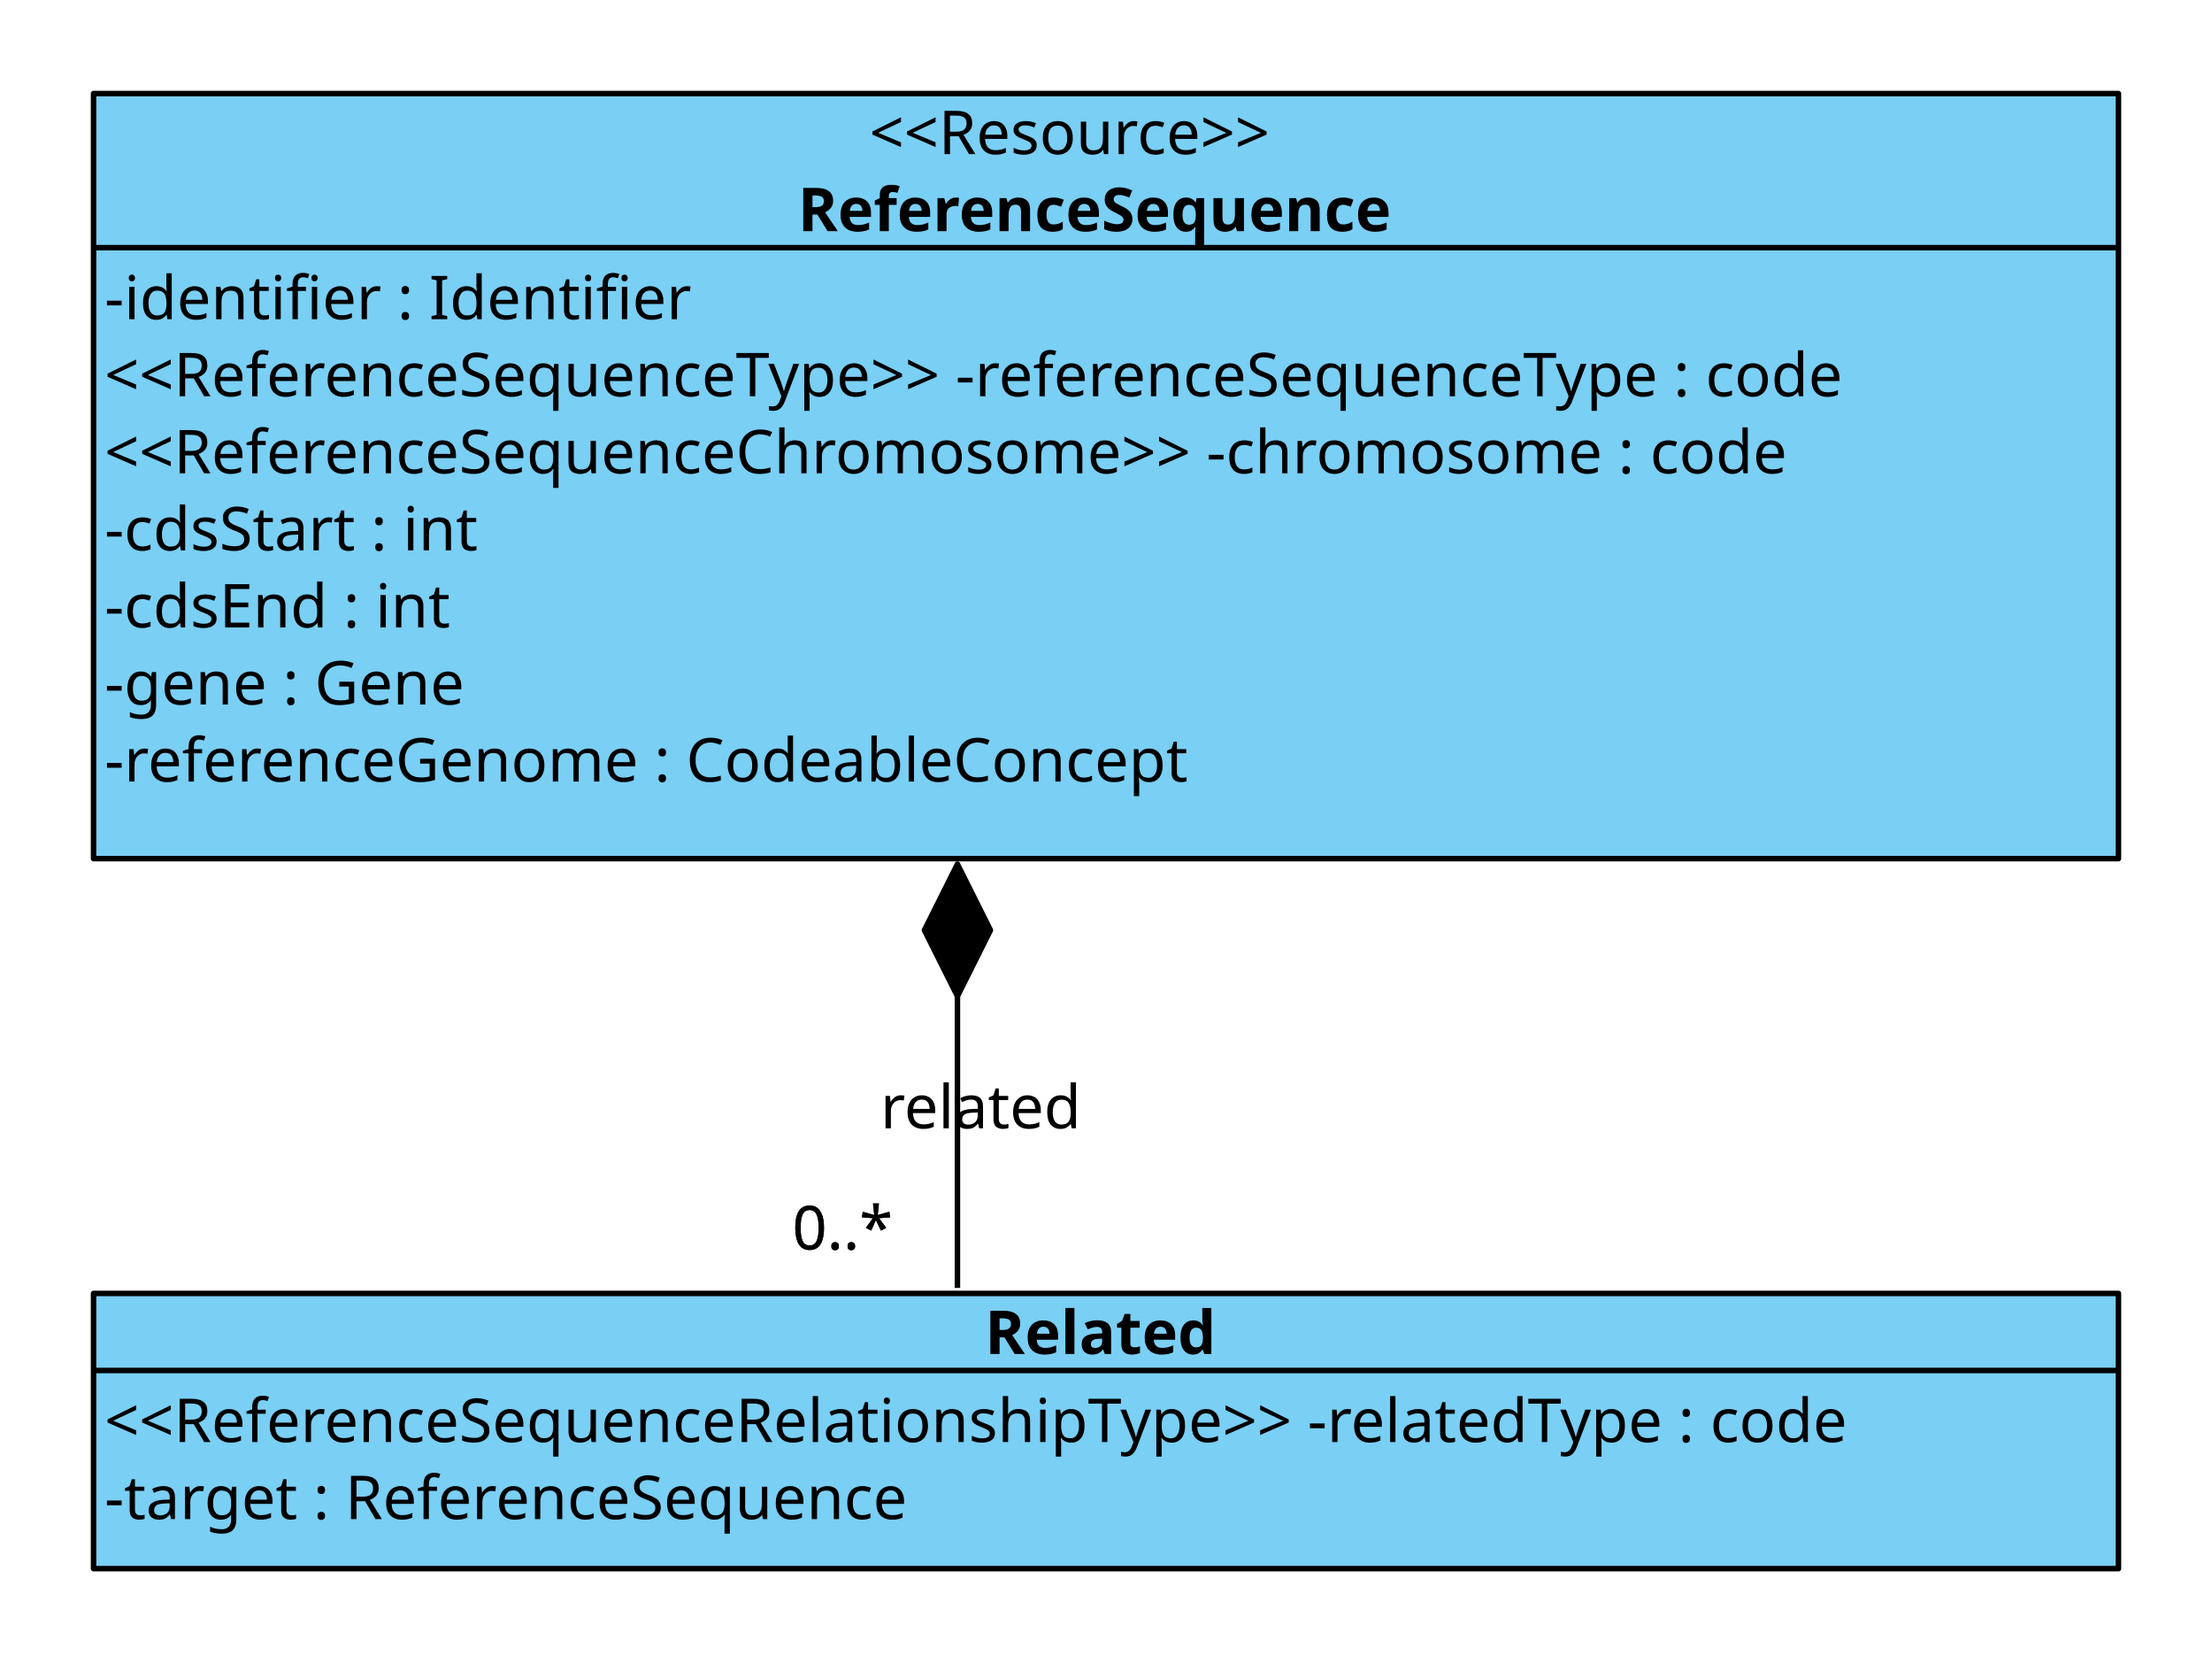
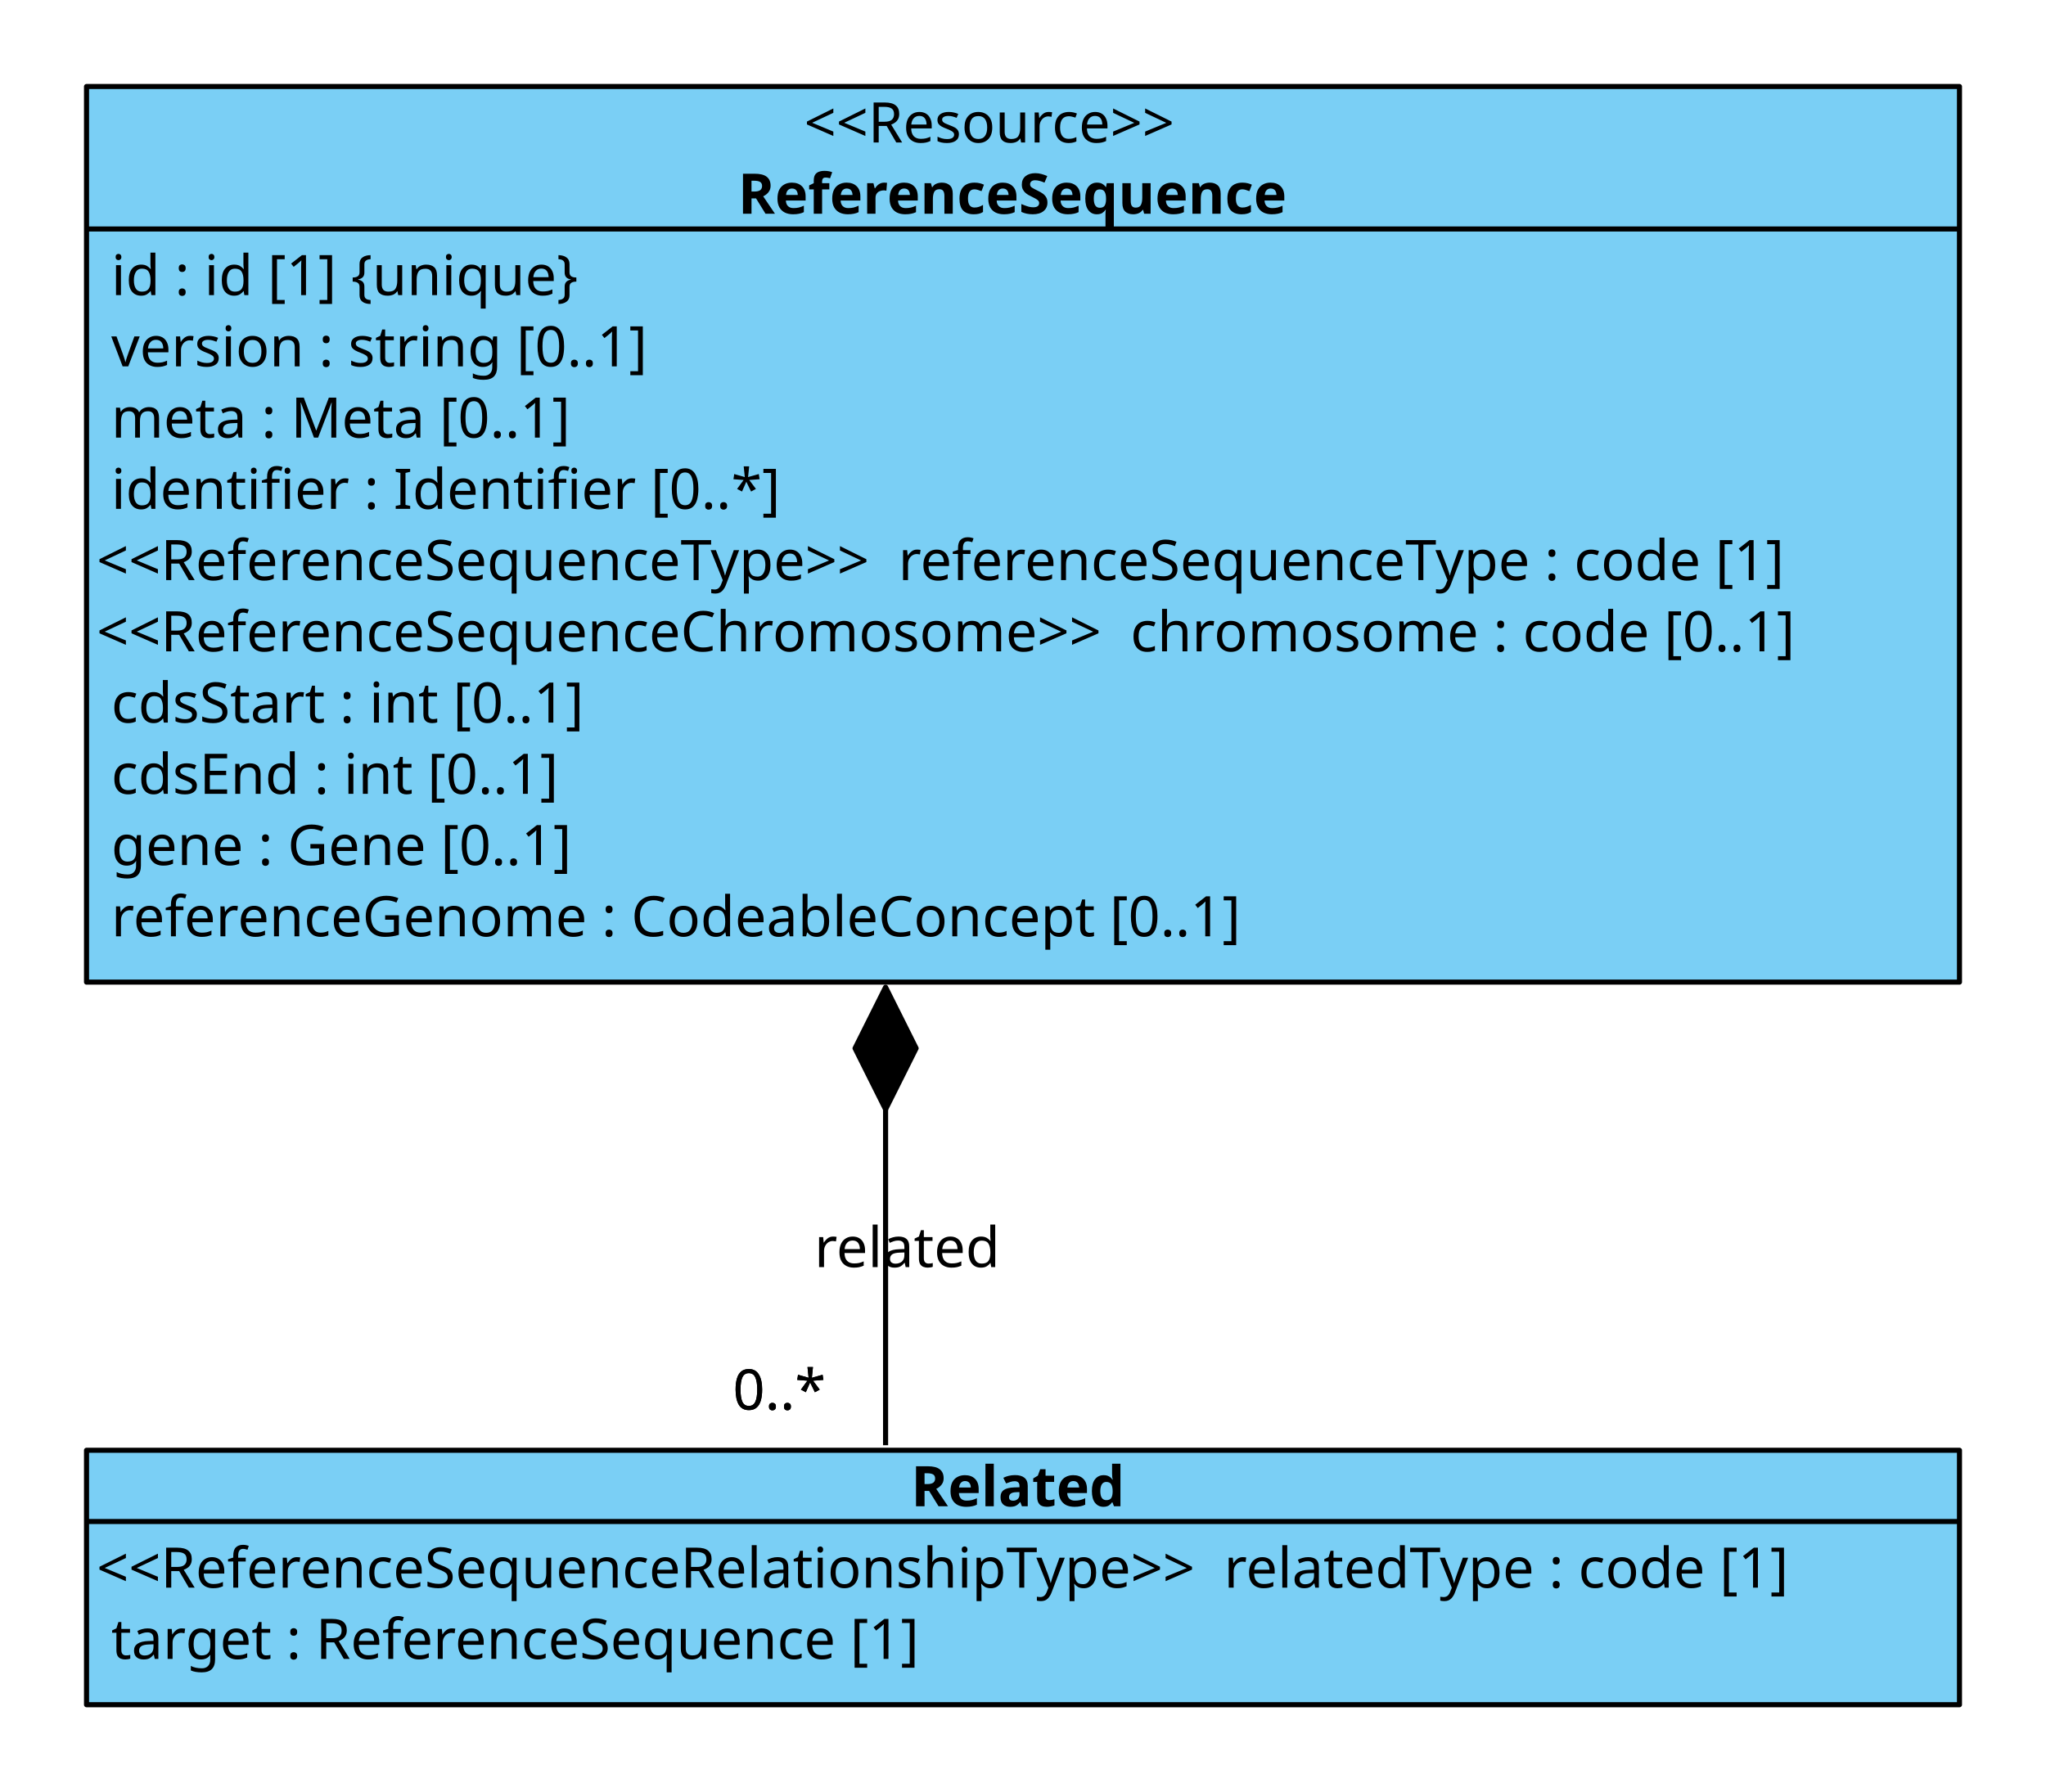
- <svg xmlns="http://www.w3.org/2000/svg" fill-opacity="0" color-rendering="auto" color-interpolation="auto" stroke="rgb(0,0,0)" text-rendering="auto" stroke-linecap="square" width="402" stroke-miterlimit="10" stroke-opacity="0" shape-rendering="auto" fill="rgb(0,0,0)" stroke-dasharray="none" font-weight="normal" stroke-width="1" height="302" font-family="'Dialog'" font-style="normal" stroke-linejoin="miter" font-size="12" stroke-dashoffset="0" image-rendering="auto">
+ <svg xmlns="http://www.w3.org/2000/svg" fill-opacity="0" color-rendering="auto" color-interpolation="auto" stroke="rgb(0,0,0)" text-rendering="auto" stroke-linecap="square" width="402" stroke-miterlimit="10" stroke-opacity="0" shape-rendering="auto" fill="rgb(0,0,0)" stroke-dasharray="none" font-weight="normal" stroke-width="1" height="352" font-family="'Dialog'" font-style="normal" stroke-linejoin="miter" font-size="12" stroke-dashoffset="0" image-rendering="auto">
  <defs id="genericDefs" />
  <g>
    <defs id="defs1">
      <clipPath clipPathUnits="userSpaceOnUse" id="clipPath1">
-         <path d="M-9 -9 L377 -9 L377 148 L-9 148 L-9 -9 Z" />
+         <path d="M-9 -9 L377 -9 L377 185 L-9 185 L-9 -9 Z" />
      </clipPath>
      <clipPath clipPathUnits="userSpaceOnUse" id="clipPath2">
-         <path d="M0 0 L0 111 L368 111 L368 0 Z" />
+         <path d="M0 0 L0 148 L368 148 L368 0 Z" />
      </clipPath>
      <clipPath clipPathUnits="userSpaceOnUse" id="clipPath3">
        <path d="M0 0 L368 0 L368 28 L0 28 L0 0 Z" />
      </clipPath>
      <clipPath clipPathUnits="userSpaceOnUse" id="clipPath4">
        <path d="M-9 -9 L377 -9 L377 59 L-9 59 L-9 -9 Z" />
      </clipPath>
      <clipPath clipPathUnits="userSpaceOnUse" id="clipPath5">
        <path d="M0 0 L0 36 L368 36 L368 0 Z" />
      </clipPath>
      <clipPath clipPathUnits="userSpaceOnUse" id="clipPath6">
        <path d="M0 0 L368 0 L368 14 L0 14 L0 0 Z" />
      </clipPath>
      <clipPath clipPathUnits="userSpaceOnUse" id="clipPath7">
        <path d="M-9 -9 L49 -9 L49 23 L-9 23 L-9 -9 Z" />
      </clipPath>
      <clipPath clipPathUnits="userSpaceOnUse" id="clipPath8">
        <path d="M0 0 L40 0 L40 14 L0 14 L0 0 Z" />
      </clipPath>
      <clipPath clipPathUnits="userSpaceOnUse" id="clipPath9">
-         <path d="M-2 -2 L202 -2 L202 279 L-2 279 L-2 -2 Z" />
+         <path d="M-2 -2 L202 -2 L202 292 L-2 292 L-2 -2 Z" />
      </clipPath>
      <clipPath clipPathUnits="userSpaceOnUse" id="clipPath10">
        <path d="M-60 -16 L118 -16 L118 30 L-60 30 L-60 -16 Z" />
      </clipPath>
    </defs>
    <g fill="none" fill-opacity="1" stroke-opacity="0" stroke="none">
-       <rect x="0" width="402" height="302" y="0" stroke="none" />
+       <rect x="0" width="402" height="352" y="0" stroke="none" />
    </g>
    <g font-size="11" transform="translate(17,17)" fill-opacity="1" fill="rgb(122,207,245)" text-rendering="geometricPrecision" font-family="sans-serif" stroke="rgb(122,207,245)" font-weight="bold" stroke-opacity="1">
-       <rect x="0" width="368" height="139" y="0" clip-path="url(#clipPath1)" stroke="none" />
+       <rect x="0" width="368" height="176" y="0" clip-path="url(#clipPath1)" stroke="none" />
    </g>
    <g font-size="11" stroke-linecap="butt" transform="translate(17,17)" fill-opacity="1" fill="black" text-rendering="geometricPrecision" font-family="sans-serif" stroke-linejoin="round" stroke="black" font-weight="bold" stroke-opacity="1" stroke-miterlimit="0">
-       <rect fill="none" x="0" width="368" height="139" y="0" clip-path="url(#clipPath1)" />
+       <rect fill="none" x="0" width="368" height="176" y="0" clip-path="url(#clipPath1)" />
      <line y2="28" fill="none" x1="0" clip-path="url(#clipPath1)" x2="368" y1="28" />
    </g>
    <g font-size="11" transform="matrix(1,0,0,1,17,45)" fill-opacity="1" fill="black" text-rendering="geometricPrecision" font-family="sans-serif" stroke="black" stroke-opacity="1">
-       <text x="2" xml:space="preserve" y="13" clip-path="url(#clipPath2)" stroke="none">-identifier : Identifier</text>
+       <text x="2" xml:space="preserve" y="13" clip-path="url(#clipPath2)" stroke="none"> id : id [1] {unique}</text>
    </g>
    <g font-size="11" transform="matrix(1,0,0,1,17,45)" fill-opacity="1" fill="black" text-rendering="geometricPrecision" font-family="sans-serif" stroke="black" stroke-opacity="1">
-       <text x="2" xml:space="preserve" y="27" clip-path="url(#clipPath2)" stroke="none">&lt;&lt;ReferenceSequenceType&gt;&gt; -referenceSequenceType : code</text>
-       <text x="2" xml:space="preserve" y="41" clip-path="url(#clipPath2)" stroke="none">&lt;&lt;ReferenceSequenceChromosome&gt;&gt; -chromosome : code</text>
-       <text x="2" xml:space="preserve" y="55" clip-path="url(#clipPath2)" stroke="none">-cdsStart : int</text>
-       <text x="2" xml:space="preserve" y="69" clip-path="url(#clipPath2)" stroke="none">-cdsEnd : int</text>
-       <text x="2" xml:space="preserve" y="83" clip-path="url(#clipPath2)" stroke="none">-gene : Gene</text>
-       <text x="2" xml:space="preserve" y="97" clip-path="url(#clipPath2)" stroke="none">-referenceGenome : CodeableConcept</text>
+       <text x="2" xml:space="preserve" y="27" clip-path="url(#clipPath2)" stroke="none"> version : string [0..1]</text>
+       <text x="2" xml:space="preserve" y="41" clip-path="url(#clipPath2)" stroke="none"> meta : Meta [0..1]</text>
+       <text x="2" xml:space="preserve" y="55" clip-path="url(#clipPath2)" stroke="none"> identifier : Identifier [0..*]</text>
+       <text x="2" xml:space="preserve" y="69" clip-path="url(#clipPath2)" stroke="none">&lt;&lt;ReferenceSequenceType&gt;&gt;  referenceSequenceType : code [1]</text>
+       <text x="2" xml:space="preserve" y="83" clip-path="url(#clipPath2)" stroke="none">&lt;&lt;ReferenceSequenceChromosome&gt;&gt;  chromosome : code [0..1]</text>
+       <text x="2" xml:space="preserve" y="97" clip-path="url(#clipPath2)" stroke="none"> cdsStart : int [0..1]</text>
+       <text x="2" xml:space="preserve" y="111" clip-path="url(#clipPath2)" stroke="none"> cdsEnd : int [0..1]</text>
+       <text x="2" xml:space="preserve" y="125" clip-path="url(#clipPath2)" stroke="none"> gene : Gene [0..1]</text>
+       <text x="2" xml:space="preserve" y="139" clip-path="url(#clipPath2)" stroke="none"> referenceGenome : CodeableConcept [0..1]</text>
    </g>
    <g font-size="11" transform="translate(17,17)" fill-opacity="1" fill="black" text-rendering="geometricPrecision" font-family="sans-serif" stroke="black" stroke-opacity="1">
      <text x="141" xml:space="preserve" y="11" clip-path="url(#clipPath3)" stroke="none">&lt;&lt;Resource&gt;&gt;</text>
      <text x="128" xml:space="preserve" y="25" font-weight="bold" clip-path="url(#clipPath3)" stroke="none">ReferenceSequence</text>
    </g>
-     <g font-size="11" transform="translate(17,235)" fill-opacity="1" fill="rgb(122,207,245)" text-rendering="geometricPrecision" font-family="sans-serif" stroke="rgb(122,207,245)" font-weight="bold" stroke-opacity="1">
+     <g font-size="11" transform="translate(17,285)" fill-opacity="1" fill="rgb(122,207,245)" text-rendering="geometricPrecision" font-family="sans-serif" stroke="rgb(122,207,245)" font-weight="bold" stroke-opacity="1">
      <rect x="0" width="368" height="50" y="0" clip-path="url(#clipPath4)" stroke="none" />
    </g>
-     <g font-size="11" stroke-linecap="butt" transform="translate(17,235)" fill-opacity="1" fill="black" text-rendering="geometricPrecision" font-family="sans-serif" stroke-linejoin="round" stroke="black" font-weight="bold" stroke-opacity="1" stroke-miterlimit="0">
+     <g font-size="11" stroke-linecap="butt" transform="translate(17,285)" fill-opacity="1" fill="black" text-rendering="geometricPrecision" font-family="sans-serif" stroke-linejoin="round" stroke="black" font-weight="bold" stroke-opacity="1" stroke-miterlimit="0">
      <rect fill="none" x="0" width="368" height="50" y="0" clip-path="url(#clipPath4)" />
      <line y2="14" fill="none" x1="0" clip-path="url(#clipPath4)" x2="368" y1="14" />
    </g>
-     <g font-size="11" transform="matrix(1,0,0,1,17,249)" fill-opacity="1" fill="black" text-rendering="geometricPrecision" font-family="sans-serif" stroke="black" stroke-opacity="1">
-       <text x="2" xml:space="preserve" y="13" clip-path="url(#clipPath5)" stroke="none">&lt;&lt;ReferenceSequenceRelationshipType&gt;&gt; -relatedType : code</text>
+     <g font-size="11" transform="matrix(1,0,0,1,17,299)" fill-opacity="1" fill="black" text-rendering="geometricPrecision" font-family="sans-serif" stroke="black" stroke-opacity="1">
+       <text x="2" xml:space="preserve" y="13" clip-path="url(#clipPath5)" stroke="none">&lt;&lt;ReferenceSequenceRelationshipType&gt;&gt;  relatedType : code [1]</text>
    </g>
-     <g font-size="11" transform="matrix(1,0,0,1,17,249)" fill-opacity="1" fill="black" text-rendering="geometricPrecision" font-family="sans-serif" stroke="black" stroke-opacity="1">
-       <text x="2" xml:space="preserve" y="27" clip-path="url(#clipPath5)" stroke="none">-target : ReferenceSequence</text>
+     <g font-size="11" transform="matrix(1,0,0,1,17,299)" fill-opacity="1" fill="black" text-rendering="geometricPrecision" font-family="sans-serif" stroke="black" stroke-opacity="1">
+       <text x="2" xml:space="preserve" y="27" clip-path="url(#clipPath5)" stroke="none"> target : ReferenceSequence [1]</text>
    </g>
-     <g font-size="11" transform="translate(17,235)" fill-opacity="1" fill="black" text-rendering="geometricPrecision" font-family="sans-serif" stroke="black" font-weight="bold" stroke-opacity="1">
+     <g font-size="11" transform="translate(17,285)" fill-opacity="1" fill="black" text-rendering="geometricPrecision" font-family="sans-serif" stroke="black" font-weight="bold" stroke-opacity="1">
      <text x="162" xml:space="preserve" y="11" clip-path="url(#clipPath6)" stroke="none">Related</text>
    </g>
-     <g font-size="11" transform="translate(133,216)" fill-opacity="1" fill="black" text-rendering="geometricPrecision" font-family="sans-serif" stroke="black" stroke-opacity="1">
+     <g font-size="11" transform="translate(133,266)" fill-opacity="1" fill="black" text-rendering="geometricPrecision" font-family="sans-serif" stroke="black" stroke-opacity="1">
      <text x="11" xml:space="preserve" y="11" clip-path="url(#clipPath8)" stroke="none">0..*</text>
    </g>
-     <g font-size="11" stroke-linecap="butt" transform="translate(74,57)" fill-opacity="1" fill="black" text-rendering="geometricPrecision" font-family="sans-serif" stroke-linejoin="round" stroke="black" stroke-opacity="1">
-       <line y2="177" fill="none" x1="100" clip-path="url(#clipPath9)" x2="100" y1="124" />
+     <g font-size="11" stroke-linecap="butt" transform="translate(74,94)" fill-opacity="1" fill="black" text-rendering="geometricPrecision" font-family="sans-serif" stroke-linejoin="round" stroke="black" stroke-opacity="1">
+       <line y2="190" fill="none" x1="100" clip-path="url(#clipPath9)" x2="100" y1="124" />
      <polygon points=" 100 100 94 112 100 124 106 112" clip-path="url(#clipPath9)" stroke="none" />
      <polygon fill="none" points=" 100 100 94 112 100 124 106 112" clip-path="url(#clipPath9)" />
    </g>
-     <g font-size="11" transform="translate(151,194)" fill-opacity="1" fill="black" text-rendering="geometricPrecision" font-family="sans-serif" stroke="black" stroke-opacity="1">
+     <g font-size="11" transform="translate(151,238)" fill-opacity="1" fill="black" text-rendering="geometricPrecision" font-family="sans-serif" stroke="black" stroke-opacity="1">
      <text x="9" xml:space="preserve" y="11" clip-path="url(#clipPath10)" stroke="none">related</text>
    </g>
-     <g font-size="11" transform="translate(133,216)" fill-opacity="1" fill="black" text-rendering="geometricPrecision" font-family="sans-serif" stroke="black" stroke-opacity="1">
+     <g font-size="11" transform="translate(133,266)" fill-opacity="1" fill="black" text-rendering="geometricPrecision" font-family="sans-serif" stroke="black" stroke-opacity="1">
      <text x="11" xml:space="preserve" y="11" clip-path="url(#clipPath8)" stroke="none">0..*</text>
    </g>
  </g>
</svg>
